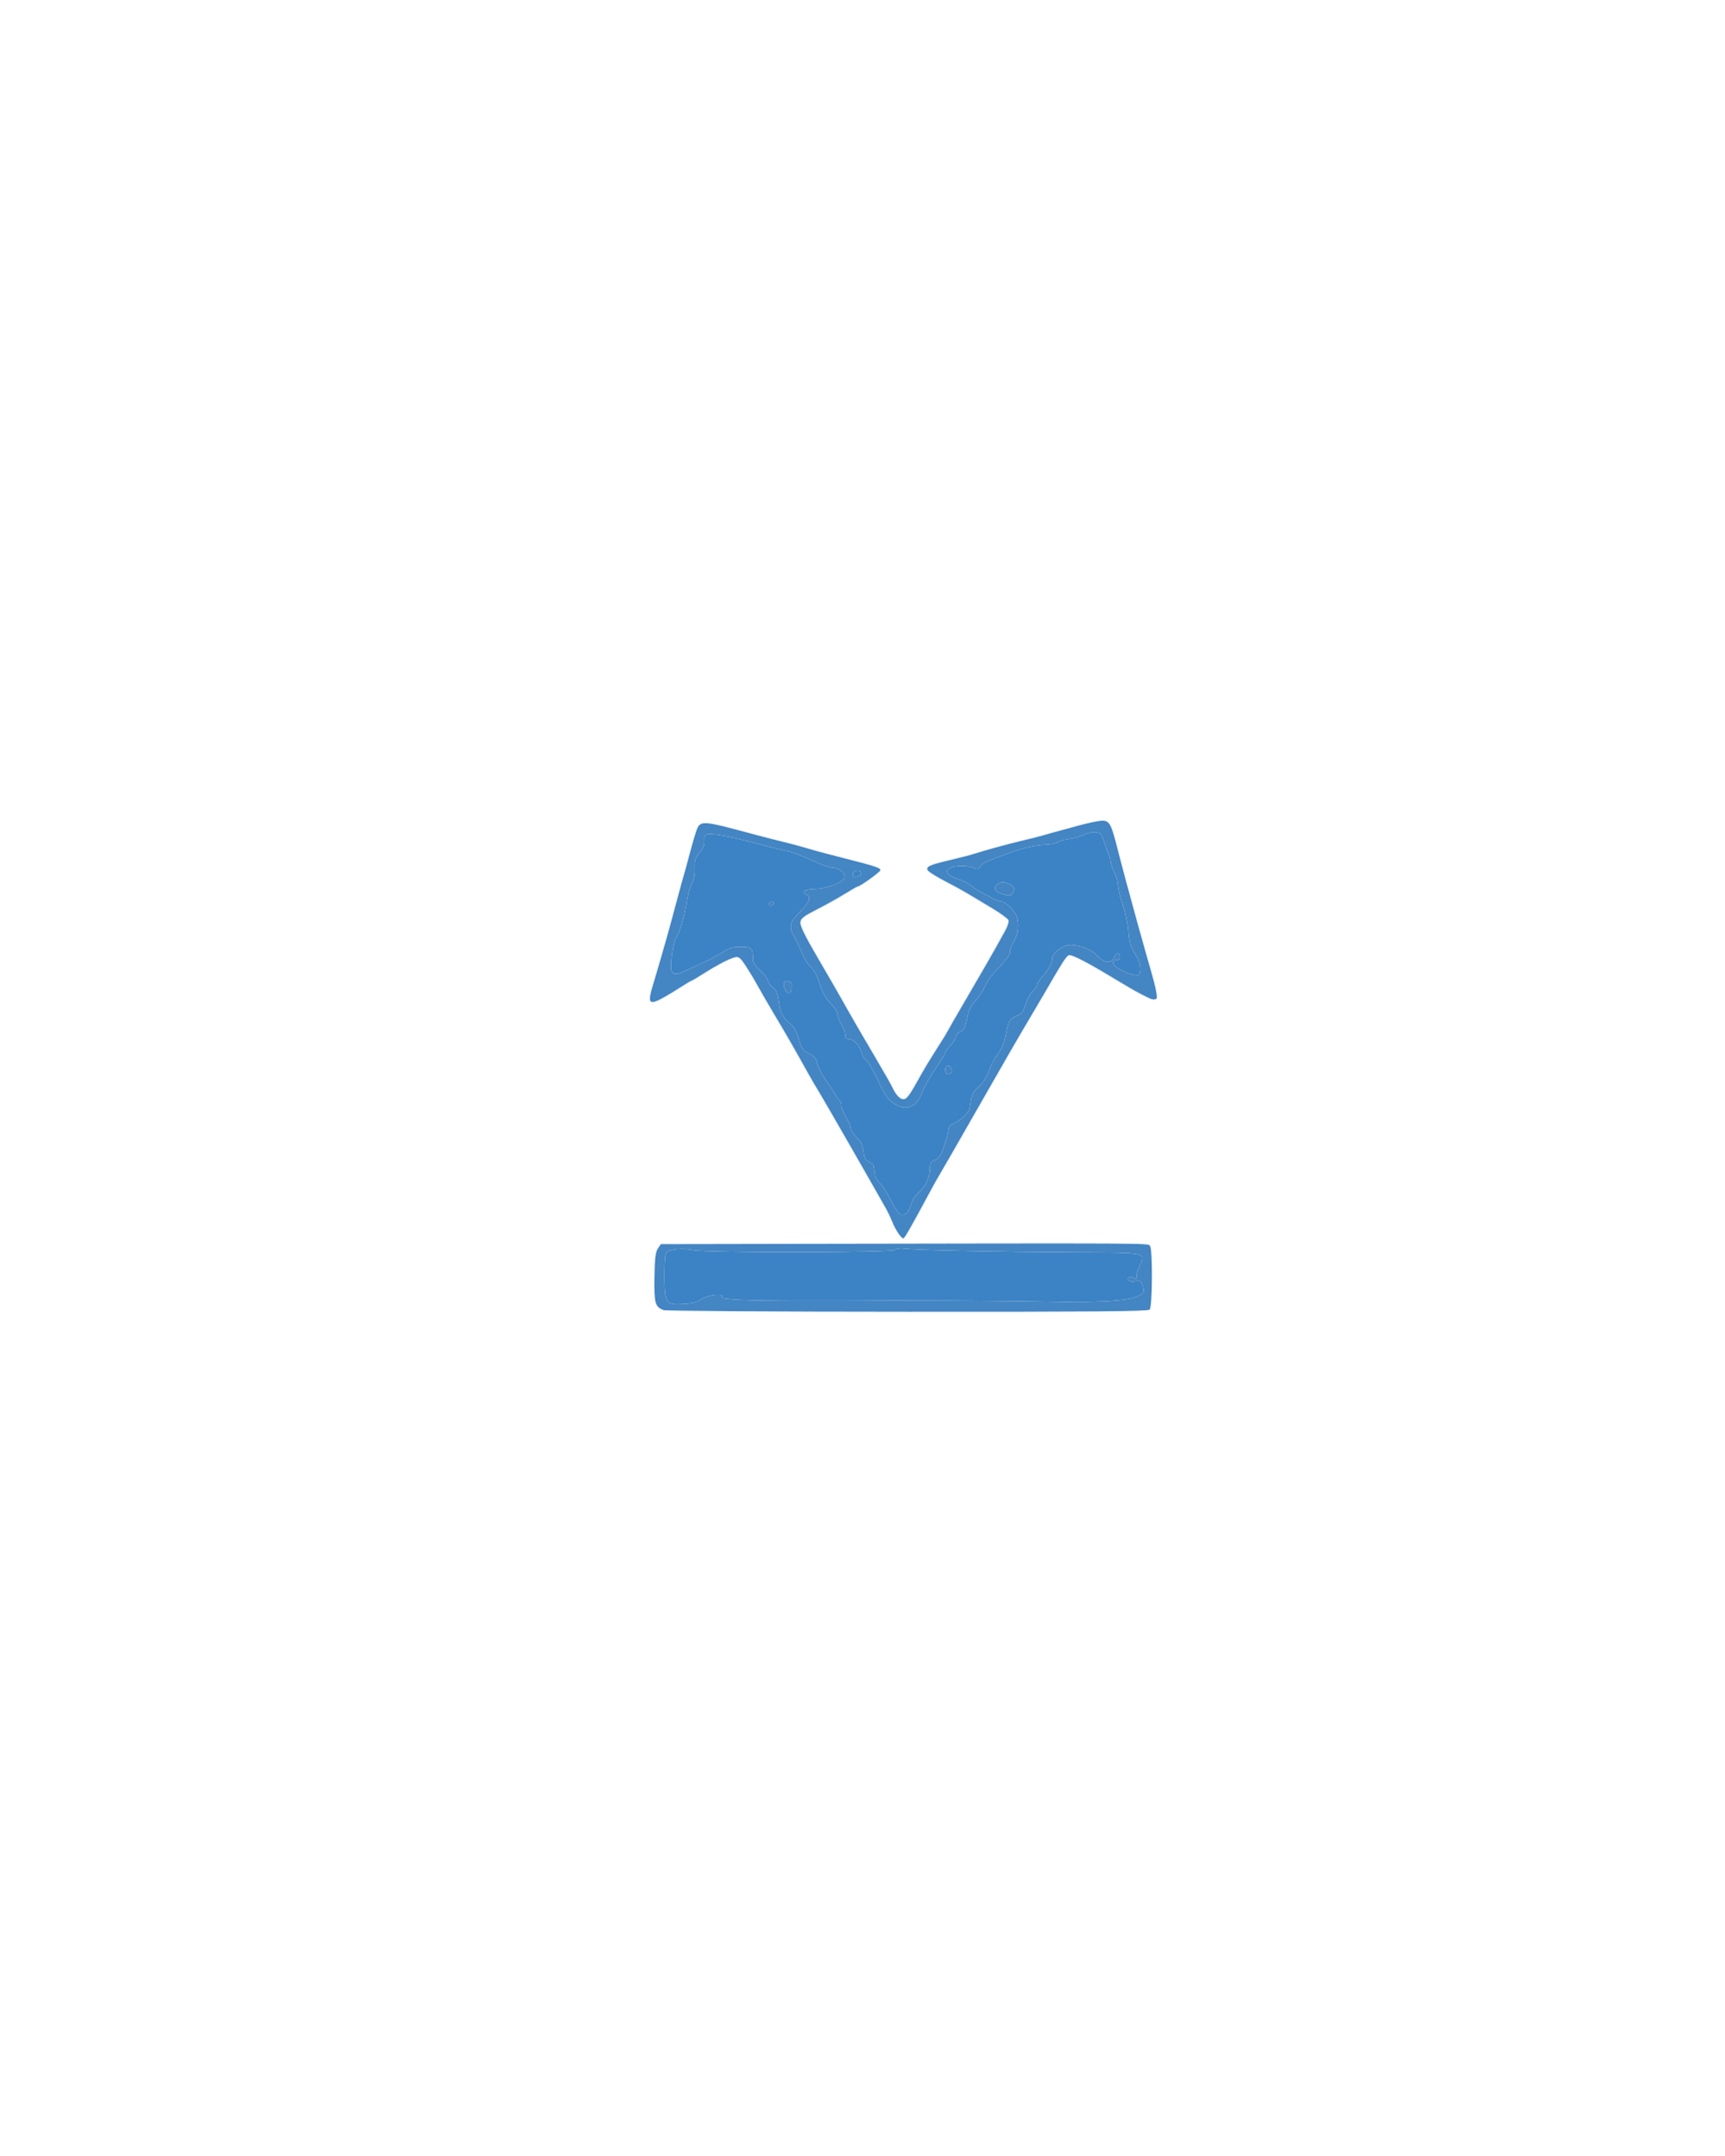
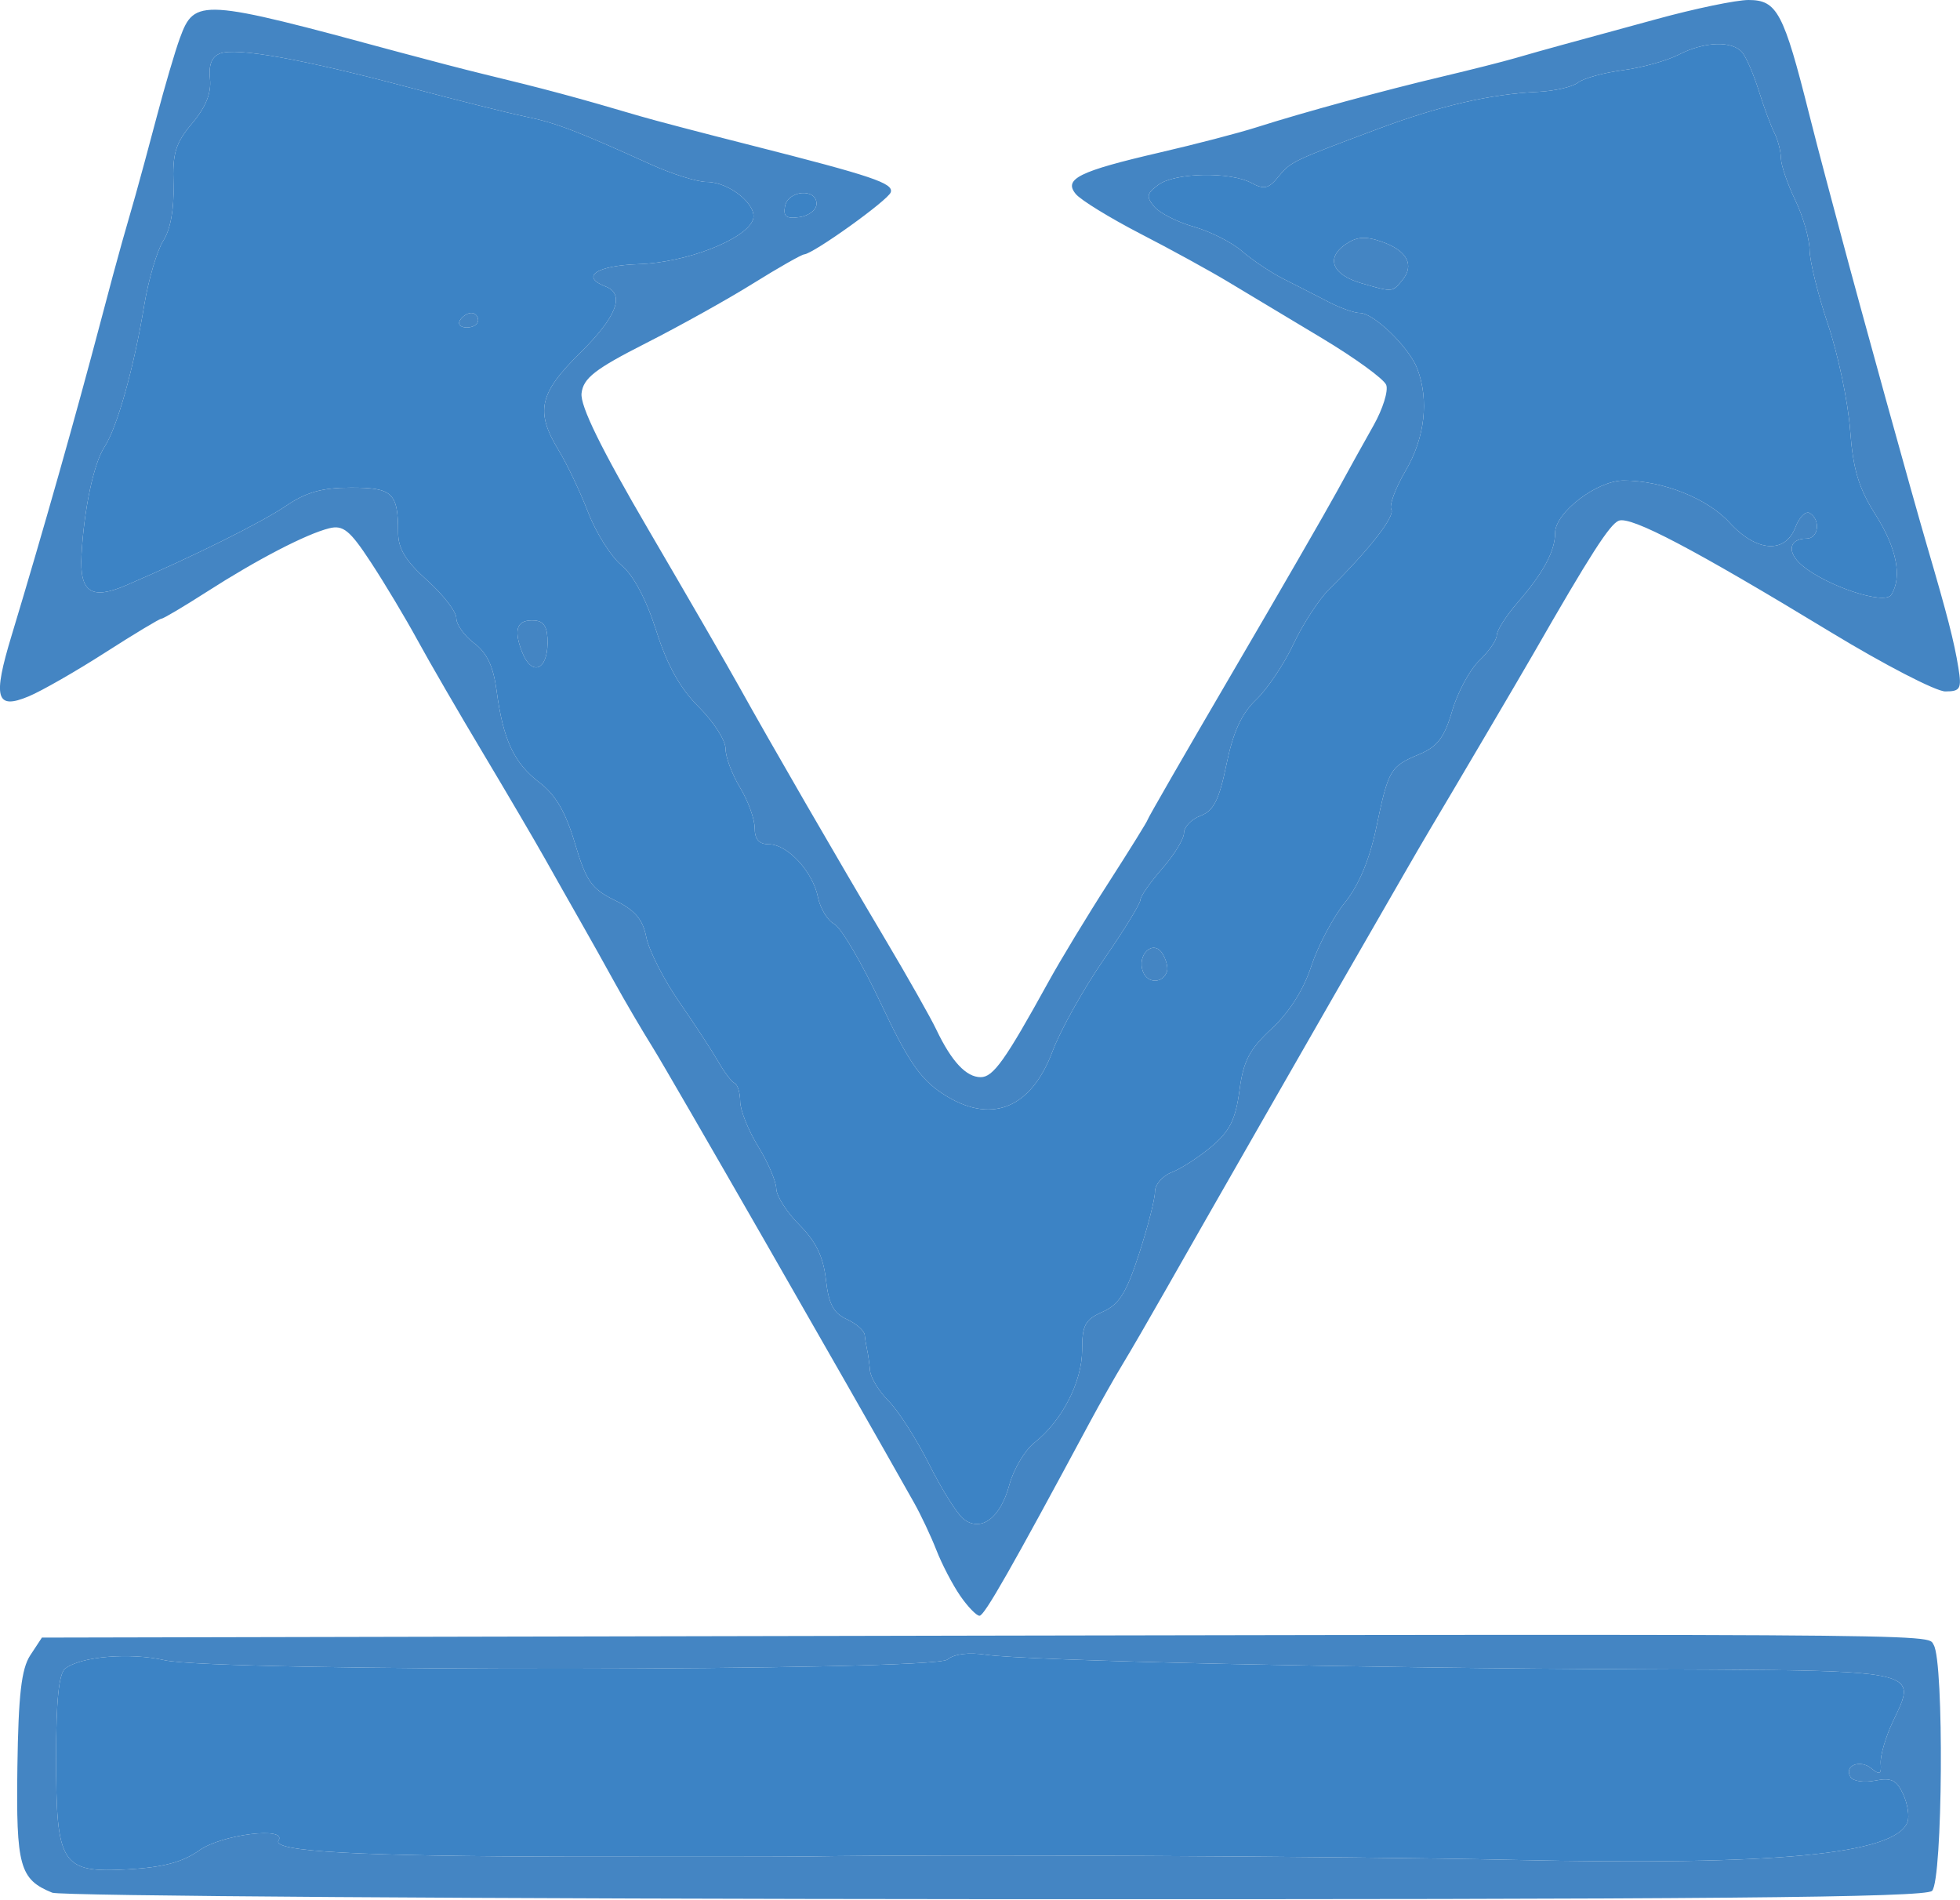
- <svg xmlns="http://www.w3.org/2000/svg" width="916" height="1145" viewBox="0 0 916 1145">
+ <svg xmlns="http://www.w3.org/2000/svg" viewBox="345.29 436 269.35 260.95">
  <g>
    <path d="M 483.99 640.04 C482.77,644.57 480.10,646.56 477.71,644.71 C476.85,644.05 474.72,640.67 472.99,637.21 C471.25,633.75 468.75,629.84 467.42,628.51 C466.09,627.18 464.93,625.28 464.85,624.30 C464.76,623.31 464.59,622.05 464.46,621.50 C464.34,620.95 464.18,620.01 464.12,619.41 C464.05,618.81 462.94,617.84 461.64,617.25 C459.83,616.42 459.16,615.16 458.79,611.81 C458.43,608.66 457.42,606.58 455.15,604.30 C453.42,602.57 451.99,600.33 451.97,599.33 C451.95,598.32 450.83,595.70 449.47,593.50 C448.12,591.30 447.01,588.53 447.01,587.33 C447.00,586.14 446.66,585.02 446.25,584.83 C445.84,584.65 444.83,583.32 444.00,581.87 C443.17,580.43 440.76,576.73 438.63,573.66 C436.50,570.58 434.47,566.59 434.11,564.78 C433.62,562.30 432.57,561.06 429.77,559.69 C426.58,558.12 425.84,557.06 424.30,551.87 C423.01,547.54 421.65,545.21 419.41,543.50 C415.91,540.83 414.43,537.65 413.53,530.86 C413.09,527.55 412.20,525.68 410.45,524.37 C409.10,523.35 408.00,521.81 408.00,520.93 C408.00,520.05 406.20,517.71 404.00,515.74 C401.03,513.07 400.00,511.38 400.00,509.15 C400.00,503.72 399.24,503.00 393.53,503.00 C389.58,503.00 387.37,503.62 384.60,505.50 C381.19,507.81 371.82,512.47 362.64,516.41 C357.83,518.48 356.21,517.39 356.49,512.25 C356.83,506.00 358.17,499.66 359.64,497.42 C361.38,494.78 363.69,486.55 365.10,478.00 C365.69,474.42 366.88,470.40 367.74,469.06 C368.72,467.53 369.23,464.68 369.13,461.41 C368.98,457.05 369.40,455.68 371.70,452.94 C373.58,450.71 374.35,448.78 374.15,446.84 C373.94,444.90 374.39,443.79 375.53,443.35 C377.78,442.49 386.87,444.12 401.50,448.01 C408.10,449.77 415.34,451.58 417.59,452.04 C421.65,452.87 424.63,454.01 434.77,458.61 C437.67,459.92 441.11,461.00 442.41,461.00 C445.55,461.00 449.50,464.25 448.75,466.22 C447.71,468.92 439.61,472.07 433.11,472.29 C427.26,472.49 424.98,474.01 428.50,475.36 C431.24,476.41 430.05,479.52 425.00,484.50 C419.36,490.05 418.82,492.55 422.07,497.89 C423.21,499.75 425.02,503.57 426.11,506.39 C427.19,509.20 429.25,512.47 430.68,513.65 C432.33,515.01 434.09,518.32 435.47,522.65 C436.99,527.44 438.76,530.60 441.33,533.15 C443.35,535.16 445.00,537.73 445.00,538.88 C445.00,540.02 445.90,542.43 447.00,544.23 C448.09,546.03 448.99,548.51 449.00,549.75 C449.00,551.32 449.60,552.00 450.96,552.00 C453.51,552.00 456.99,555.75 457.70,559.29 C458.01,560.82 459.02,562.48 459.95,562.97 C460.88,563.47 463.74,568.34 466.31,573.80 C470.02,581.70 471.74,584.23 474.77,586.23 C481.35,590.58 486.94,588.44 489.94,580.43 C491.02,577.54 494.18,571.89 496.95,567.87 C499.73,563.86 502.00,560.16 502.00,559.67 C502.00,559.17 503.35,557.23 505.00,555.35 C506.65,553.47 508.00,551.26 508.00,550.44 C508.00,549.62 509.02,548.56 510.28,548.08 C512.08,547.40 512.83,545.91 513.84,541.00 C514.76,536.55 515.92,534.02 517.91,532.14 C519.44,530.69 521.75,527.25 523.04,524.50 C524.33,521.75 526.54,518.36 527.94,516.97 C533.48,511.50 537.06,506.91 536.49,505.99 C536.17,505.46 537.05,503.07 538.45,500.68 C541.11,496.15 541.70,490.97 540.06,486.66 C538.94,483.72 534.08,479.00 532.16,479.00 C531.42,479.00 529.50,478.33 527.90,477.50 C526.31,476.67 523.54,475.26 521.75,474.36 C519.96,473.46 517.38,471.73 516.00,470.53 C514.62,469.32 511.64,467.81 509.37,467.16 C507.10,466.52 504.64,465.27 503.91,464.39 C502.78,463.03 502.86,462.57 504.48,461.39 C506.77,459.71 514.31,459.56 517.25,461.13 C518.99,462.07 519.64,461.93 520.93,460.33 C522.64,458.22 522.84,458.13 534.50,453.77 C543.12,450.54 550.06,448.93 556.64,448.62 C558.92,448.51 561.40,447.94 562.14,447.35 C562.89,446.76 565.65,446.00 568.27,445.65 C570.89,445.31 574.35,444.35 575.97,443.52 C579.53,441.68 583.40,441.56 584.75,443.25 C585.30,443.94 586.31,446.30 587.00,448.50 C587.68,450.70 588.64,453.28 589.12,454.24 C589.61,455.19 590.02,456.77 590.03,457.74 C590.05,458.71 590.94,461.30 592.00,463.50 C593.06,465.70 593.95,468.77 593.97,470.32 C593.98,471.88 595.13,476.52 596.52,480.65 C597.90,484.77 599.26,491.27 599.54,495.08 C599.94,500.49 600.70,503.03 603.02,506.70 C605.95,511.31 606.73,515.30 605.19,517.73 C604.27,519.17 596.24,516.50 592.90,513.65 C590.80,511.85 591.14,510.00 593.56,510.00 C595.20,510.00 595.52,507.44 594.00,506.50 C593.45,506.16 592.56,507.03 592.02,508.44 C590.62,512.13 586.66,511.85 582.96,507.79 C579.93,504.48 573.80,502.04 568.44,502.02 C564.79,502.00 559.00,506.41 559.00,509.21 C559.00,511.71 557.38,514.72 553.85,518.78 C552.28,520.59 550.99,522.62 550.98,523.28 C550.97,523.95 549.90,525.51 548.59,526.75 C547.29,527.98 545.61,531.09 544.86,533.65 C543.78,537.34 542.84,538.58 540.32,539.64 C536.33,541.31 536.10,541.70 534.41,549.76 C533.50,554.12 532.02,557.64 530.08,560.05 C528.46,562.07 526.39,566.00 525.48,568.78 C524.43,571.99 522.44,575.12 520.05,577.33 C516.98,580.17 516.16,581.76 515.62,585.84 C515.09,589.81 514.28,591.43 511.78,593.53 C510.04,595.00 507.57,596.59 506.31,597.07 C505.04,597.56 504.01,598.75 504.01,599.73 C504.02,600.70 503.04,604.54 501.83,608.25 C500.08,613.65 499.08,615.24 496.82,616.24 C494.40,617.31 494.00,618.06 494.00,621.49 C493.99,625.88 491.22,631.25 487.43,634.23 C486.12,635.26 484.57,637.88 483.99,640.04 ZM 372.68 690.23 C370.40,691.85 367.74,692.56 362.90,692.84 C353.70,693.36 353.00,692.26 353.00,677.40 C353.00,669.67 353.38,665.94 354.25,665.26 C356.38,663.59 363.13,663.02 367.92,664.11 C374.95,665.72 473.53,665.63 475.48,664.02 C476.40,663.25 478.40,663.00 480.74,663.35 C486.16,664.18 531.99,665.20 571.39,665.36 C598.33,665.47 605.89,665.42 606.82,667.88 C607.21,668.91 606.44,670.39 605.43,672.50 C604.43,674.62 603.67,677.21 603.74,678.26 C603.86,679.77 603.61,679.92 602.49,678.99 C600.90,677.67 598.63,678.60 599.60,680.17 C599.96,680.74 601.48,680.95 602.98,680.65 C605.20,680.21 605.94,680.57 606.84,682.54 C607.45,683.88 607.71,685.60 607.42,686.35 C605.72,690.79 589.28,692.35 553.00,691.54 C530.62,691.03 474.25,690.76 456.50,691.07 C454.30,691.11 439.67,691.12 424.00,691.10 C394.43,691.04 382.63,690.40 383.57,688.88 C384.78,686.93 375.75,688.04 372.68,690.23 ZM 532.36 474.91 C535.11,475.71 536.08,476.00 536.78,475.69 C537.18,475.51 537.48,475.12 537.99,474.51 C539.72,472.42 538.67,470.43 535.18,469.21 C532.88,468.41 531.72,468.51 530.14,469.61 C527.45,471.50 528.40,473.76 532.36,474.91 ZM 417.00 525.50 C418.30,528.92 420.49,528.22 420.54,524.36 C420.56,522.23 420.08,521.36 418.81,521.26 C416.36,521.08 415.81,522.37 417.00,525.50 ZM 502.37 569.52 C503.01,571.19 505.13,571.14 505.67,569.44 C505.83,568.92 505.54,567.83 505.03,567.01 C503.77,565.01 501.47,567.18 502.37,569.52 ZM 457.50 464.00 C457.50,464.83 456.45,465.65 455.16,465.83 C453.35,466.09 452.90,465.75 453.17,464.33 C453.60,462.13 457.50,461.83 457.50,464.00 ZM 408.50 480.00 C408.16,480.55 408.58,481.00 409.44,481.00 C410.30,481.00 411.00,480.55 411.00,480.00 C411.00,479.45 410.58,479.00 410.06,479.00 C409.54,479.00 408.84,479.45 408.50,480.00 Z" fill="rgba(60,131,197,1)" />
    <path d="M 352.47 696.05 C347.99,694.23 347.49,692.43 347.68,678.77 C347.82,668.88 348.23,665.29 349.45,663.43 L 351.05 661.00 L 412.27 660.87 C616.74,660.45 610.02,660.41 611.02,662.00 C612.47,664.29 612.27,694.33 610.80,695.80 C609.88,696.72 579.99,696.99 482.05,696.94 C411.90,696.90 353.58,696.50 352.47,696.05 ZM 372.68 690.23 C375.75,688.04 384.78,686.93 383.57,688.88 C382.63,690.40 394.43,691.04 424.00,691.10 C439.67,691.12 454.30,691.11 456.50,691.07 C474.25,690.76 530.62,691.03 553.00,691.54 C589.28,692.35 605.72,690.79 607.42,686.35 C607.71,685.60 607.45,683.88 606.84,682.54 C605.94,680.57 605.20,680.21 602.98,680.65 C601.48,680.95 599.96,680.74 599.60,680.17 C598.63,678.60 600.90,677.67 602.49,678.99 C603.61,679.92 603.86,679.77 603.74,678.26 C603.67,677.21 604.43,674.62 605.43,672.50 C608.83,665.35 609.64,665.52 571.39,665.36 C531.99,665.20 486.16,664.18 480.74,663.35 C478.40,663.00 476.40,663.25 475.48,664.02 C473.53,665.63 374.95,665.72 367.92,664.11 C363.13,663.02 356.38,663.59 354.25,665.26 C353.38,665.94 353.00,669.67 353.00,677.40 C353.00,692.26 353.70,693.36 362.90,692.84 C367.74,692.56 370.40,691.85 372.68,690.23 ZM 477.24 655.25 C476.20,653.74 474.73,650.92 473.98,649.00 C473.23,647.08 471.85,644.15 470.92,642.50 C461.87,626.42 437.24,583.52 435.04,580.00 C433.50,577.53 431.12,573.47 429.76,571.00 C428.40,568.53 426.26,564.70 425.00,562.50 C423.74,560.30 421.58,556.47 420.19,554.00 C418.80,551.53 414.97,545.00 411.68,539.50 C408.39,534.00 404.34,527.03 402.69,524.00 C401.04,520.97 398.15,516.14 396.25,513.25 C393.37,508.85 392.44,508.10 390.51,508.59 C387.36,509.38 380.63,512.87 373.73,517.30 C370.56,519.33 367.75,521.00 367.49,521.00 C367.23,521.00 363.75,523.09 359.76,525.65 C355.77,528.21 351.03,530.93 349.23,531.68 C344.73,533.56 344.27,531.93 346.89,523.30 C351.16,509.18 355.71,493.14 359.17,480.00 C360.25,475.88 361.56,471.04 362.07,469.25 C362.58,467.46 363.42,464.54 363.93,462.75 C364.44,460.96 365.75,456.12 366.84,452.00 C367.93,447.88 369.35,443.03 370.01,441.24 C372.03,435.73 372.89,435.78 400.00,443.13 C404.12,444.24 409.30,445.59 411.50,446.12 C420.19,448.22 424.69,449.43 433.25,451.96 C435.04,452.49 441.90,454.29 448.50,455.96 C465.20,460.20 468.11,461.18 467.70,462.42 C467.35,463.50 457.11,470.84 455.81,470.95 C455.43,470.98 452.28,472.77 448.81,474.93 C445.34,477.10 438.67,480.81 434.00,483.18 C427.05,486.71 425.45,487.96 425.21,490.03 C425.00,491.76 427.91,497.68 434.46,508.88 C439.71,517.86 445.30,527.52 446.87,530.35 C451.05,537.88 460.44,554.11 466.91,565.00 C470.01,570.22 473.20,575.85 473.98,577.50 C476.06,581.85 478.07,584.00 480.06,584.00 C481.78,584.00 483.42,581.70 489.32,571.00 C490.98,567.97 494.74,561.77 497.67,557.22 C500.60,552.66 503.00,548.79 503.00,548.63 C503.00,548.46 508.24,539.37 514.65,528.41 C521.06,517.46 527.53,506.25 529.03,503.50 C530.53,500.75 532.79,496.67 534.06,494.43 C535.32,492.19 536.10,489.70 535.79,488.89 C535.48,488.08 531.50,485.19 526.95,482.46 C522.40,479.73 516.62,476.26 514.09,474.74 C511.57,473.22 506.10,470.22 501.94,468.08 C497.79,465.93 493.82,463.49 493.13,462.66 C491.41,460.59 493.56,459.53 504.69,456.95 C509.54,455.83 515.53,454.27 518.00,453.48 C524.50,451.41 535.43,448.43 543.50,446.52 C547.35,445.61 551.85,444.47 553.50,443.99 C555.15,443.51 558.08,442.68 560.00,442.16 C561.92,441.64 567.78,440.04 573.00,438.61 C578.22,437.18 583.89,436.00 585.58,436.00 C589.50,436.00 590.40,437.69 593.93,451.75 C594.52,454.09 595.51,457.91 596.14,460.25 C596.76,462.59 597.66,465.96 598.14,467.75 C601.04,478.66 608.08,504.08 610.11,511.00 C612.91,520.55 613.83,524.12 614.42,527.75 C614.89,530.64 614.69,531.00 612.62,531.00 C611.34,531.00 604.26,527.34 596.90,522.87 C578.04,511.42 569.44,506.90 567.75,507.54 C566.51,508.02 563.81,512.23 555.99,525.86 C554.31,528.79 544.41,545.60 541.89,549.81 C541.01,551.29 539.32,554.19 538.14,556.25 C536.96,558.31 535.15,561.46 534.11,563.25 C530.78,568.98 509.43,606.26 505.40,613.38 C503.25,617.17 500.64,621.67 499.60,623.38 C498.55,625.10 496.49,628.75 495.01,631.50 C484.26,651.52 480.57,658.00 479.90,658.00 C479.48,658.00 478.28,656.76 477.24,655.25 ZM 483.99 640.04 C484.57,637.88 486.12,635.26 487.43,634.23 C491.22,631.25 493.99,625.88 494.00,621.49 C494.00,618.06 494.40,617.31 496.82,616.24 C499.08,615.24 500.08,613.65 501.83,608.25 C503.04,604.54 504.02,600.70 504.01,599.73 C504.01,598.75 505.04,597.56 506.31,597.07 C507.57,596.59 510.04,595.00 511.78,593.53 C514.28,591.43 515.09,589.81 515.62,585.84 C516.16,581.76 516.98,580.17 520.05,577.33 C522.44,575.12 524.43,571.99 525.48,568.78 C526.39,566.00 528.46,562.07 530.08,560.05 C532.02,557.64 533.50,554.12 534.41,549.76 C536.10,541.70 536.33,541.31 540.32,539.64 C542.84,538.58 543.78,537.34 544.86,533.65 C545.61,531.09 547.29,527.98 548.59,526.75 C549.90,525.51 550.97,523.95 550.98,523.28 C550.99,522.62 552.28,520.59 553.85,518.78 C557.38,514.72 559.00,511.71 559.00,509.21 C559.00,506.41 564.79,502.00 568.44,502.02 C573.80,502.04 579.93,504.48 582.96,507.79 C586.66,511.85 590.62,512.13 592.02,508.44 C592.56,507.03 593.45,506.16 594.00,506.50 C595.52,507.44 595.20,510.00 593.56,510.00 C591.14,510.00 590.80,511.85 592.90,513.65 C596.24,516.50 604.27,519.17 605.19,517.73 C606.73,515.30 605.95,511.31 603.02,506.70 C600.70,503.03 599.94,500.49 599.54,495.08 C599.26,491.27 597.90,484.77 596.52,480.65 C595.13,476.52 593.98,471.88 593.97,470.32 C593.95,468.77 593.06,465.70 592.00,463.50 C590.94,461.30 590.05,458.71 590.03,457.74 C590.02,456.77 589.61,455.19 589.12,454.24 C588.64,453.28 587.68,450.70 587.00,448.50 C586.31,446.30 585.30,443.94 584.75,443.25 C583.40,441.56 579.53,441.68 575.97,443.52 C574.35,444.35 570.89,445.31 568.27,445.65 C565.65,446.00 562.89,446.76 562.14,447.35 C561.40,447.94 558.92,448.51 556.64,448.62 C550.06,448.93 543.12,450.54 534.50,453.77 C522.84,458.13 522.64,458.22 520.93,460.33 C519.64,461.93 518.99,462.07 517.25,461.13 C514.31,459.56 506.77,459.71 504.48,461.39 C502.86,462.57 502.78,463.03 503.91,464.39 C504.64,465.27 507.10,466.52 509.37,467.16 C511.64,467.81 514.62,469.32 516.00,470.53 C517.38,471.73 519.96,473.46 521.75,474.36 C523.54,475.26 526.31,476.67 527.90,477.50 C529.50,478.33 531.42,479.00 532.16,479.00 C534.08,479.00 538.94,483.72 540.06,486.66 C541.70,490.97 541.11,496.15 538.45,500.68 C537.05,503.07 536.17,505.46 536.49,505.99 C537.06,506.91 533.48,511.50 527.94,516.97 C526.54,518.36 524.33,521.75 523.04,524.50 C521.75,527.25 519.44,530.69 517.91,532.14 C515.92,534.02 514.76,536.55 513.84,541.00 C512.83,545.91 512.08,547.40 510.28,548.08 C509.02,548.56 508.00,549.62 508.00,550.44 C508.00,551.26 506.65,553.47 505.00,555.35 C503.35,557.23 502.00,559.17 502.00,559.67 C502.00,560.16 499.73,563.86 496.95,567.87 C494.18,571.89 491.02,577.54 489.94,580.43 C486.94,588.44 481.35,590.58 474.77,586.23 C471.74,584.23 470.02,581.70 466.31,573.80 C463.74,568.34 460.88,563.47 459.95,562.97 C459.02,562.48 458.01,560.82 457.70,559.29 C456.99,555.75 453.51,552.00 450.96,552.00 C449.60,552.00 449.00,551.32 449.00,549.75 C448.99,548.51 448.09,546.03 447.00,544.23 C445.90,542.43 445.00,540.02 445.00,538.88 C445.00,537.73 443.35,535.16 441.33,533.15 C438.76,530.60 436.99,527.44 435.47,522.65 C434.09,518.32 432.33,515.01 430.68,513.65 C429.25,512.47 427.19,509.20 426.11,506.39 C425.02,503.57 423.21,499.75 422.07,497.89 C418.82,492.55 419.36,490.05 425.00,484.50 C430.05,479.52 431.24,476.41 428.50,475.36 C424.98,474.01 427.26,472.49 433.11,472.29 C439.61,472.07 447.71,468.92 448.75,466.22 C449.50,464.25 445.55,461.00 442.41,461.00 C441.11,461.00 437.67,459.92 434.77,458.61 C424.63,454.01 421.65,452.87 417.59,452.04 C415.34,451.58 408.10,449.77 401.50,448.01 C386.87,444.12 377.78,442.49 375.53,443.35 C374.39,443.79 373.94,444.90 374.15,446.84 C374.35,448.78 373.58,450.71 371.70,452.94 C369.40,455.68 368.98,457.05 369.13,461.41 C369.23,464.68 368.72,467.53 367.74,469.06 C366.88,470.40 365.69,474.42 365.10,478.00 C363.69,486.55 361.38,494.78 359.64,497.42 C358.17,499.66 356.83,506.00 356.49,512.25 C356.21,517.39 357.83,518.48 362.64,516.41 C371.82,512.47 381.19,507.81 384.60,505.50 C387.37,503.62 389.58,503.00 393.53,503.00 C399.24,503.00 400.00,503.72 400.00,509.15 C400.00,511.38 401.03,513.07 404.00,515.74 C406.20,517.71 408.00,520.05 408.00,520.93 C408.00,521.81 409.10,523.35 410.45,524.37 C412.20,525.68 413.09,527.55 413.53,530.86 C414.43,537.65 415.91,540.83 419.41,543.50 C421.65,545.21 423.01,547.54 424.30,551.87 C425.84,557.06 426.58,558.12 429.77,559.69 C432.57,561.06 433.62,562.30 434.11,564.78 C434.47,566.59 436.50,570.58 438.63,573.66 C440.76,576.73 443.17,580.43 444.00,581.87 C444.83,583.32 445.84,584.65 446.25,584.83 C446.66,585.02 447.00,586.14 447.01,587.33 C447.01,588.53 448.12,591.30 449.47,593.50 C450.83,595.70 451.95,598.32 451.97,599.33 C451.99,600.33 453.42,602.57 455.15,604.30 C457.42,606.58 458.43,608.66 458.79,611.81 C459.16,615.16 459.83,616.42 461.64,617.25 C462.94,617.84 464.05,618.81 464.12,619.41 C464.18,620.01 464.34,620.95 464.46,621.50 C464.59,622.05 464.76,623.31 464.85,624.30 C464.93,625.28 466.09,627.18 467.42,628.51 C468.75,629.84 471.25,633.75 472.99,637.21 C474.72,640.67 476.85,644.05 477.71,644.71 C480.10,646.56 482.77,644.57 483.99,640.04 ZM 457.50 464.00 C457.50,461.83 453.60,462.13 453.17,464.33 C452.90,465.75 453.35,466.09 455.16,465.83 C456.45,465.65 457.50,464.83 457.50,464.00 ZM 502.37 569.52 C501.47,567.18 503.77,565.01 505.03,567.01 C505.54,567.83 505.83,568.92 505.67,569.44 C505.13,571.14 503.01,571.19 502.37,569.52 ZM 417.00 525.50 C415.81,522.37 416.36,521.08 418.81,521.26 C420.08,521.36 420.56,522.23 420.54,524.36 C420.49,528.22 418.30,528.92 417.00,525.50 ZM 408.50 480.00 C408.84,479.45 409.54,479.00 410.06,479.00 C410.58,479.00 411.00,479.45 411.00,480.00 C411.00,480.55 410.30,481.00 409.44,481.00 C408.58,481.00 408.16,480.55 408.50,480.00 ZM 532.36 474.91 C528.40,473.76 527.45,471.50 530.14,469.61 C531.72,468.51 532.88,468.41 535.18,469.21 C538.67,470.43 539.72,472.42 537.99,474.51 C536.61,476.17 536.70,476.17 532.36,474.91 Z" fill="rgba(68,133,195,1)" />
  </g>
</svg>
